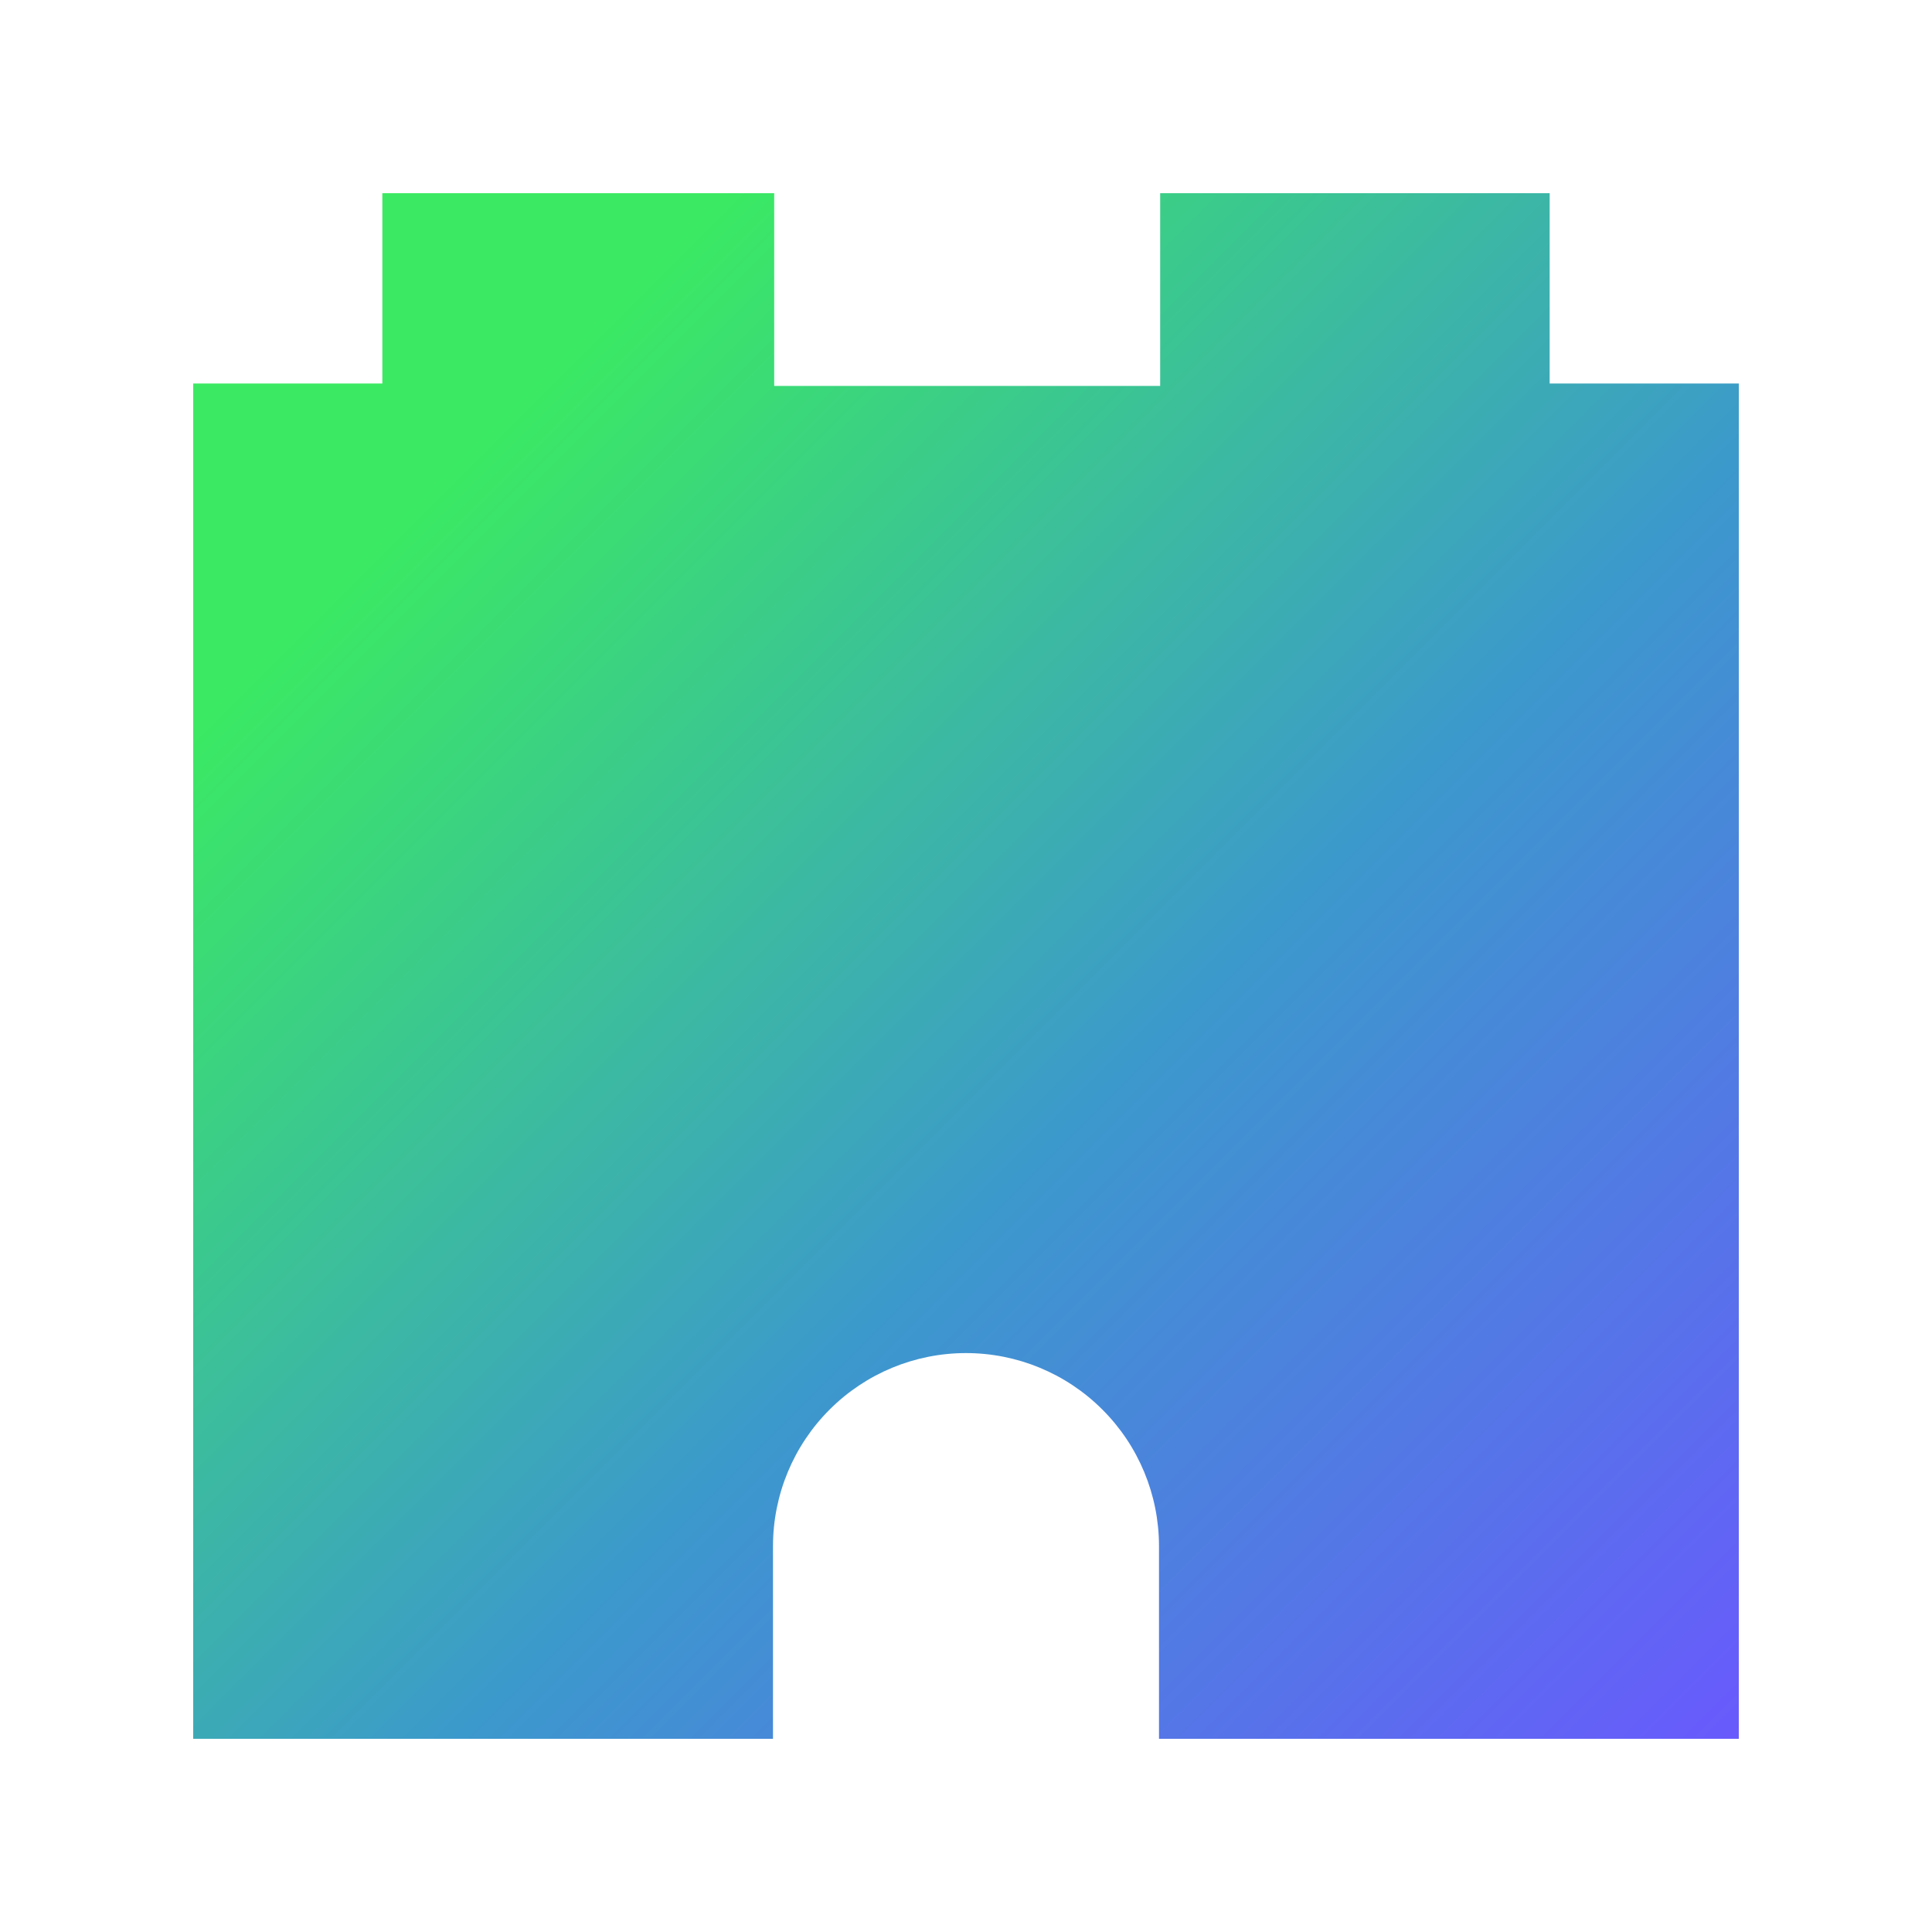
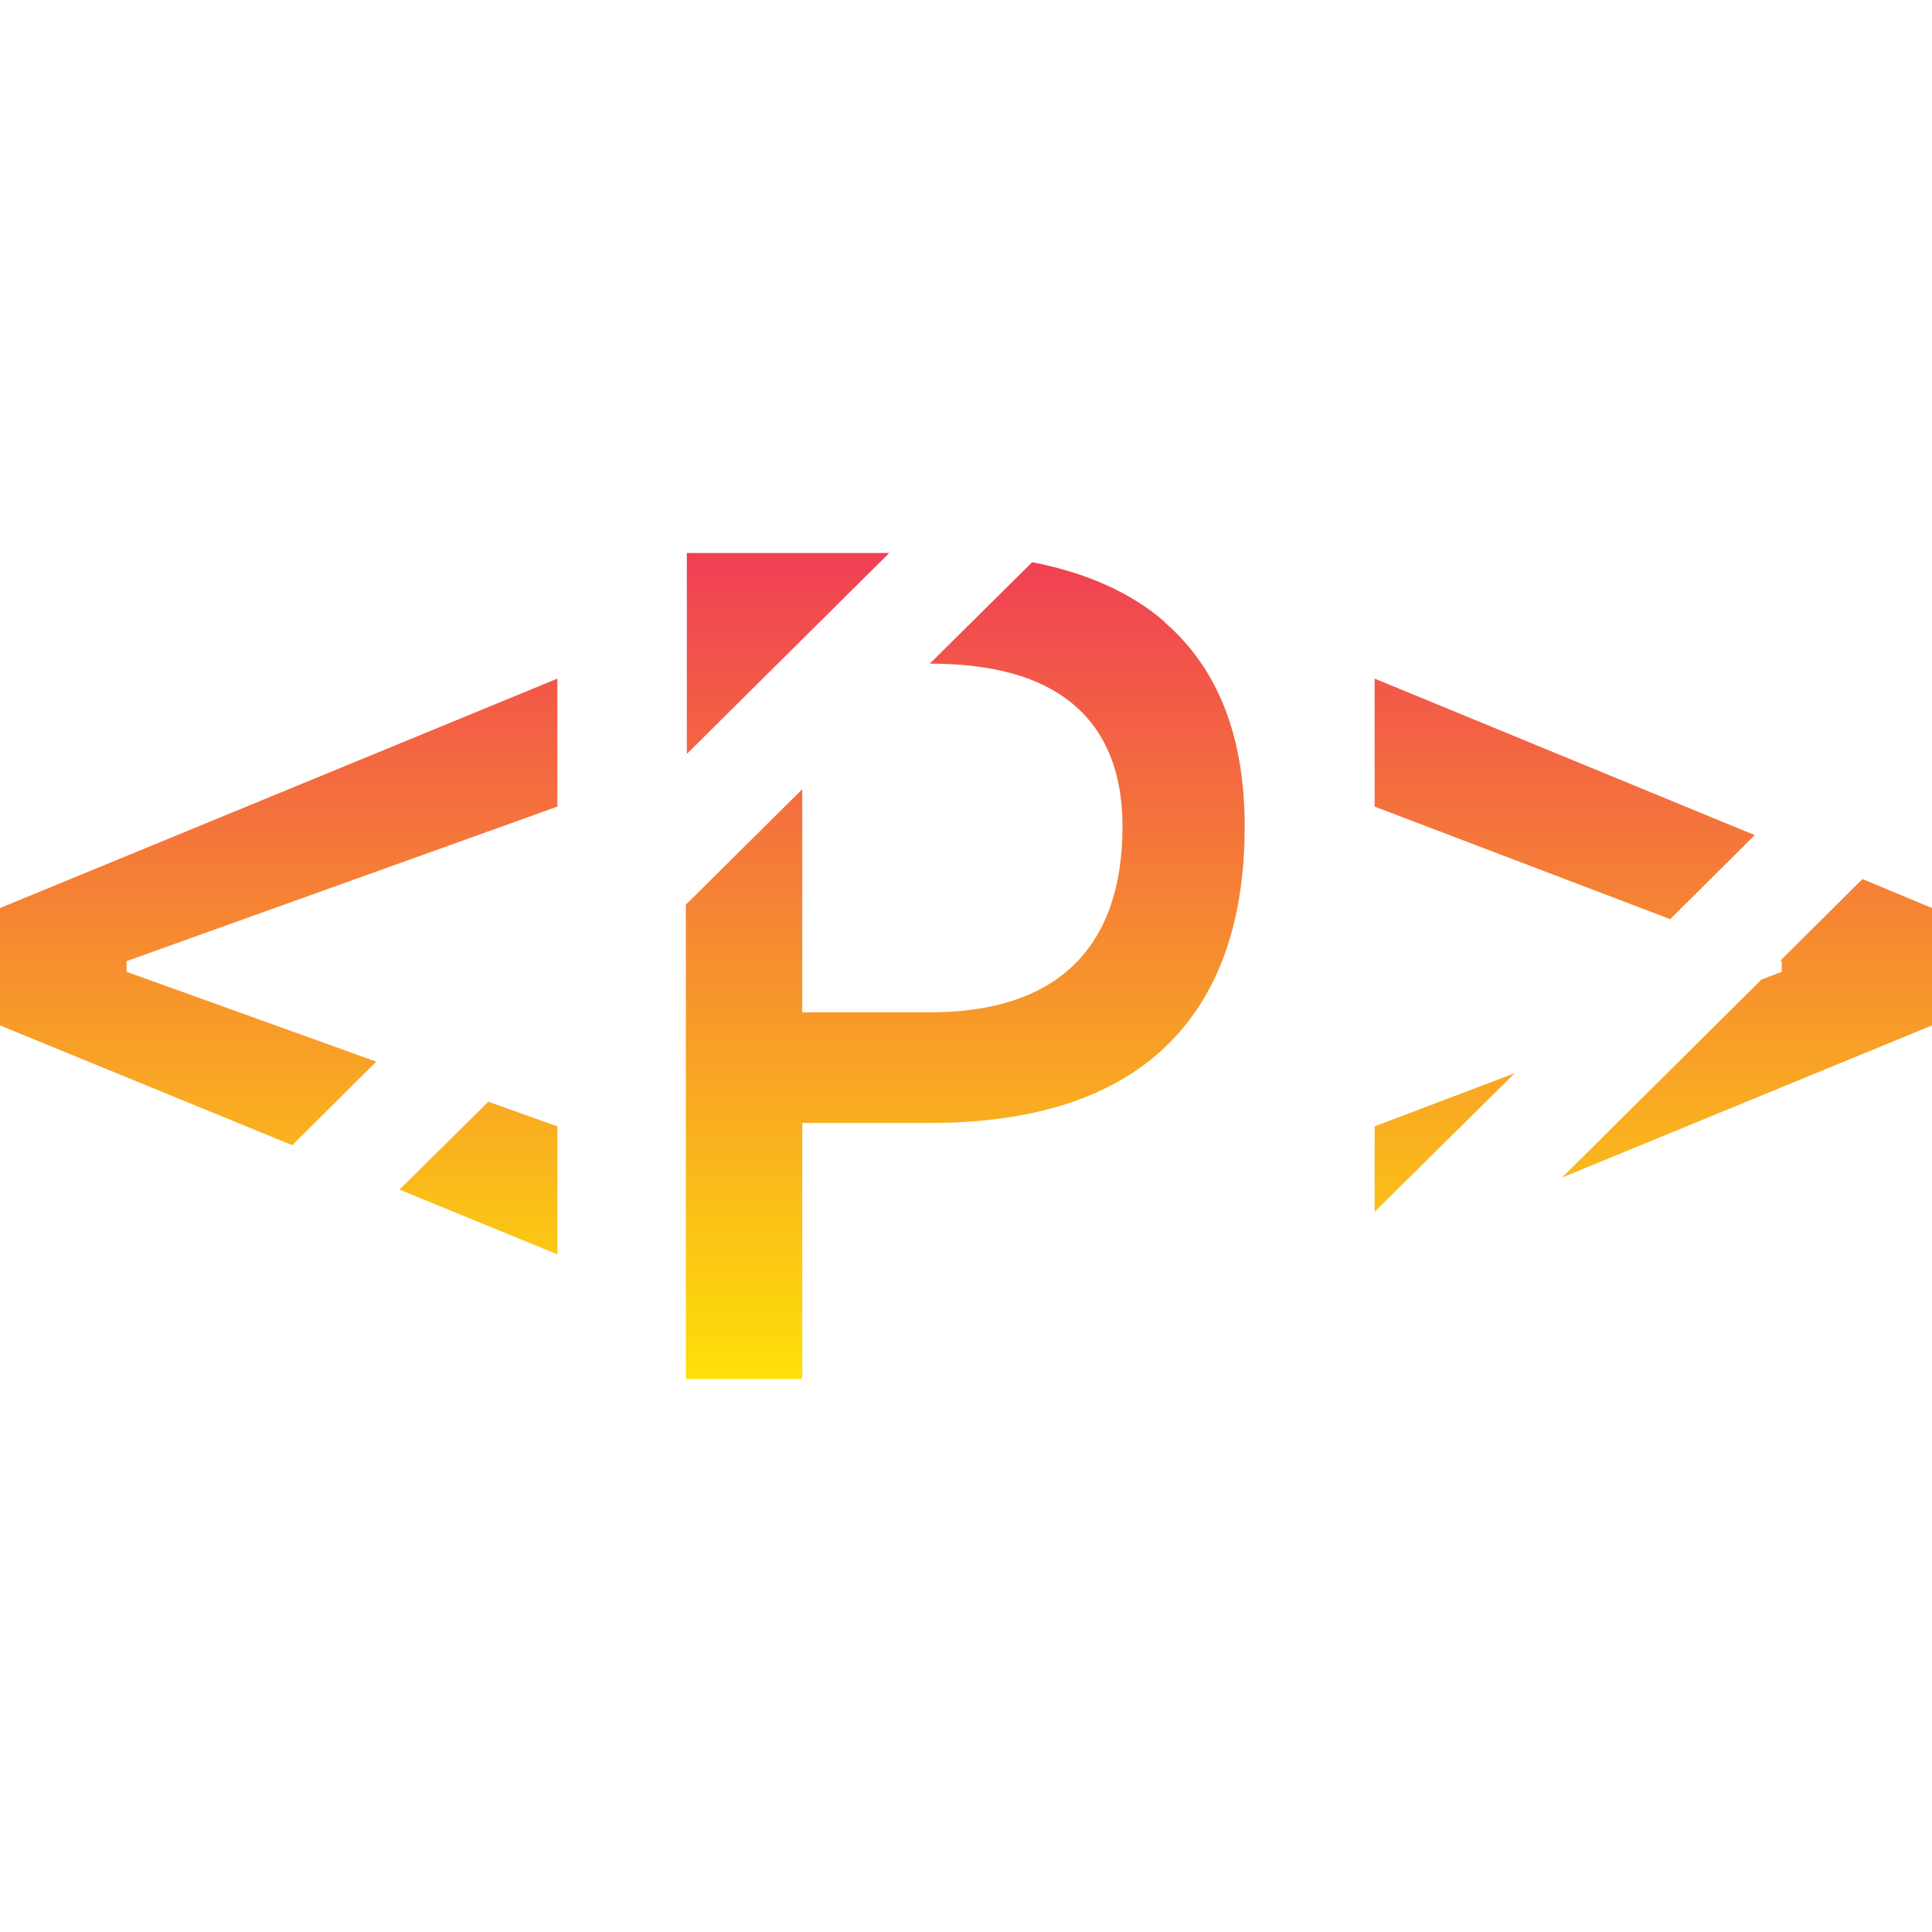
- <svg xmlns="http://www.w3.org/2000/svg" width="40" height="40" viewBox="0 0 40 40" fill="none">
-   <path d="M32.084 7.94V4H24.02V7.99H16.029V4H7.916V7.94H4V36H16.004V32.005C16.006 30.946 16.427 29.931 17.177 29.183C17.926 28.434 18.941 28.014 20 28.014C21.059 28.014 22.074 28.434 22.823 29.183C23.573 29.931 23.994 30.946 23.996 32.005V36H36V7.94H32.084Z" fill="url(#paint0_linear)" />
+ <svg xmlns="http://www.w3.org/2000/svg" xmlns:xlink="http://www.w3.org/1999/xlink" id="Layer_2" data-name="Layer 2" viewBox="0 0 40 40">
  <defs>
-     <linearGradient id="paint0_linear" x1="2.942" y1="4.9" x2="37.777" y2="39.734" gradientUnits="userSpaceOnUse">
-       <stop offset="0.159" stop-color="#3BEA62" />
-       <stop offset="0.54" stop-color="#3C99CC" />
-       <stop offset="0.937" stop-color="#6B57FF" />
+     <style>
+       .cls-1 {
+         fill: url(#linear-gradient-2);
+       }
+ 
+       .cls-2 {
+         fill: #231f20;
+         opacity: 0;
+       }
+ 
+       .cls-3 {
+         fill: url(#linear-gradient-4);
+       }
+ 
+       .cls-4 {
+         fill: url(#linear-gradient-3);
+       }
+ 
+       .cls-5 {
+         fill: url(#linear-gradient-5);
+       }
+ 
+       .cls-6 {
+         fill: url(#linear-gradient-6);
+       }
+ 
+       .cls-7 {
+         fill: url(#linear-gradient);
+       }
+     </style>
+     <linearGradient id="linear-gradient" x1="5.77" y1="9.03" x2="5.77" y2="30.41" gradientUnits="userSpaceOnUse">
+       <stop offset="0" stop-color="#ee285f" />
+       <stop offset="1" stop-color="#fff200" />
    </linearGradient>
+     <linearGradient id="linear-gradient-2" x1="9.9" y1="9.03" x2="9.9" y2="30.41" xlink:href="#linear-gradient" />
+     <linearGradient id="linear-gradient-3" x1="20" y1="9.03" x2="20" y2="30.41" xlink:href="#linear-gradient" />
+     <linearGradient id="linear-gradient-4" x1="29.91" y1="9.03" x2="29.91" y2="30.41" xlink:href="#linear-gradient" />
+     <linearGradient id="linear-gradient-5" x1="32.4" y1="9.03" x2="32.4" y2="30.41" xlink:href="#linear-gradient" />
+     <linearGradient id="linear-gradient-6" x1="36.17" y1="9.03" x2="36.17" y2="30.41" xlink:href="#linear-gradient" />
  </defs>
+   <g id="Layer_1-2" data-name="Layer 1">
+     <g>
+       <polygon class="cls-7" points="11.54 14.05 11.54 16.7 2.62 19.9 2.62 20.12 7.79 21.98 6.05 23.71 0 21.23 0 18.8 11.54 14.05" />
+       <polygon class="cls-1" points="10.11 22.81 11.54 23.32 11.54 25.97 8.27 24.63 10.11 22.81" />
+       <path class="cls-4" d="M14.22,11.45v4.16l4.19-4.16h-4.19ZM24.12,12.88c-.7-.61-1.62-1.02-2.75-1.24l-2.12,2.1c1.32,0,2.31.28,2.98.85.67.57,1.01,1.41,1.01,2.52,0,1.26-.34,2.22-1.01,2.87-.67.65-1.67.98-2.99.98h-2.63v-4.62l-2.41,2.39v9.82h2.41v-5.3h2.63c2.14,0,3.77-.52,4.87-1.56,1.1-1.04,1.66-2.57,1.66-4.58,0-1.86-.55-3.27-1.66-4.23Z" />
+       <polygon class="cls-3" points="28.46 23.32 31.36 22.22 28.46 25.09 28.46 23.32" />
+       <polygon class="cls-5" points="34.58 19.03 28.46 16.7 28.46 14.05 36.33 17.29 34.58 19.03" />
+       <polygon class="cls-6" points="40 18.8 40 21.23 32.34 24.38 36.47 20.28 36.89 20.12 36.89 19.9 36.86 19.89 38.56 18.2 40 18.8" />
+     </g>
+     <rect class="cls-2" width="40" height="40" />
+   </g>
</svg>
